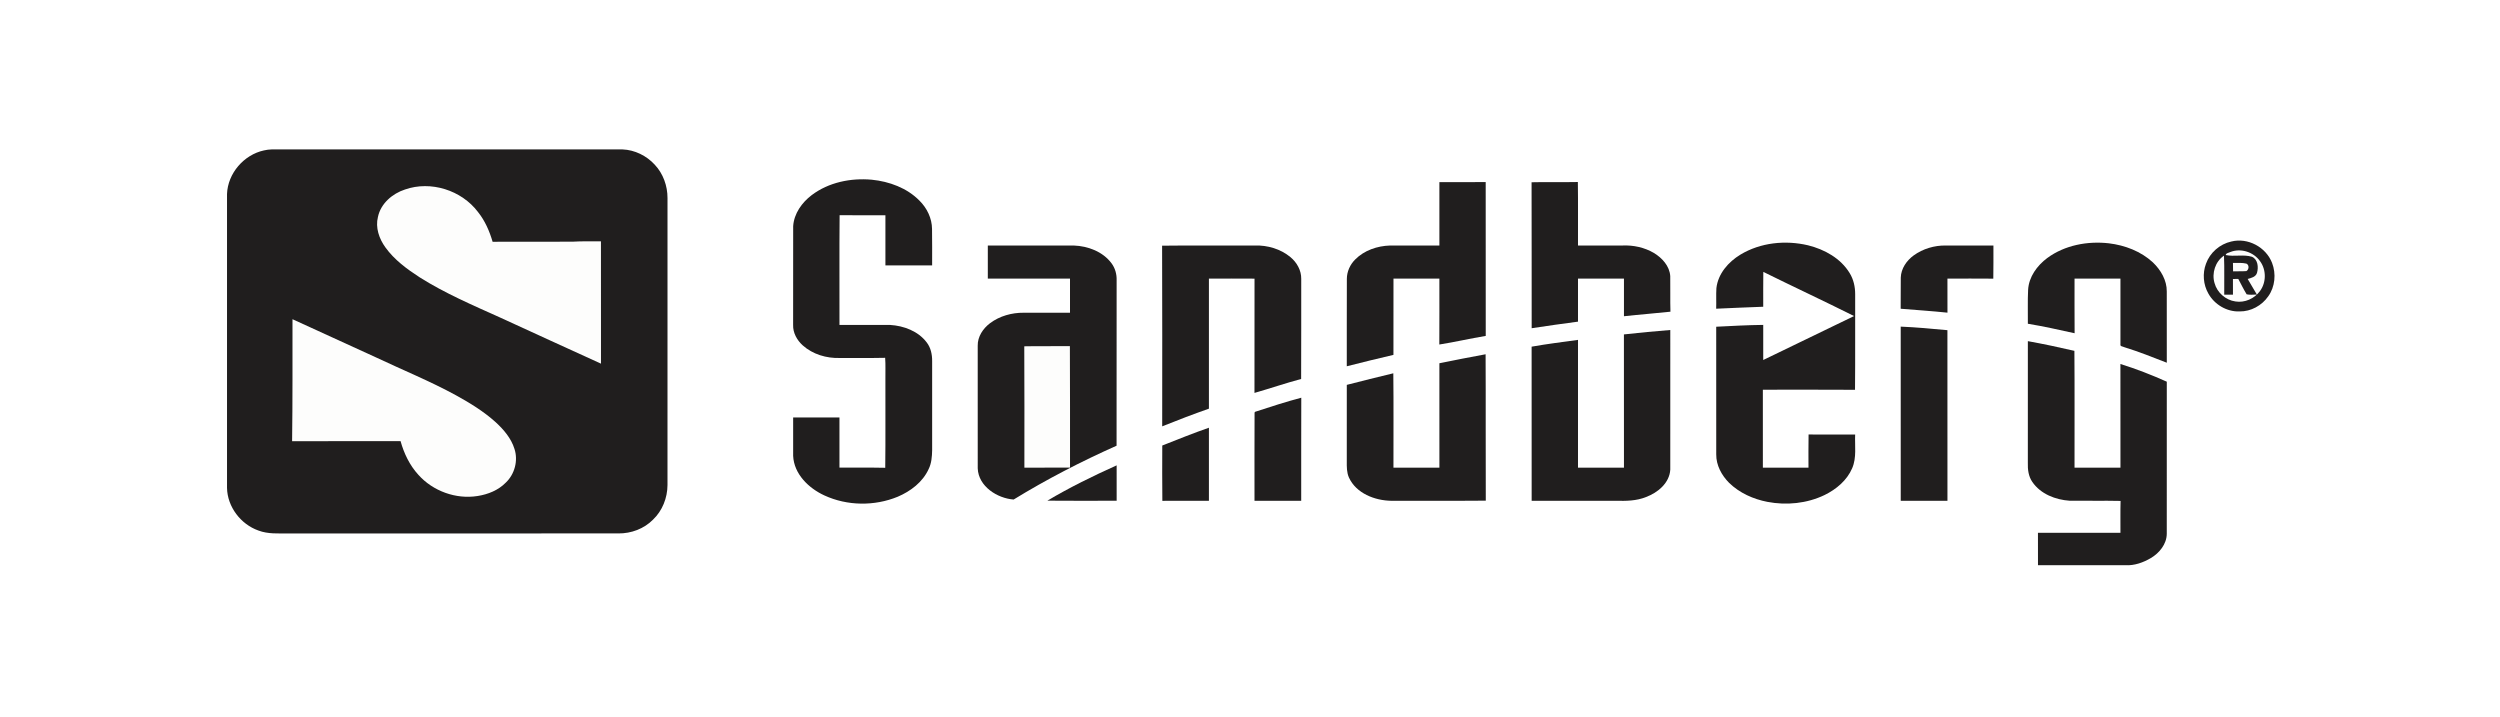
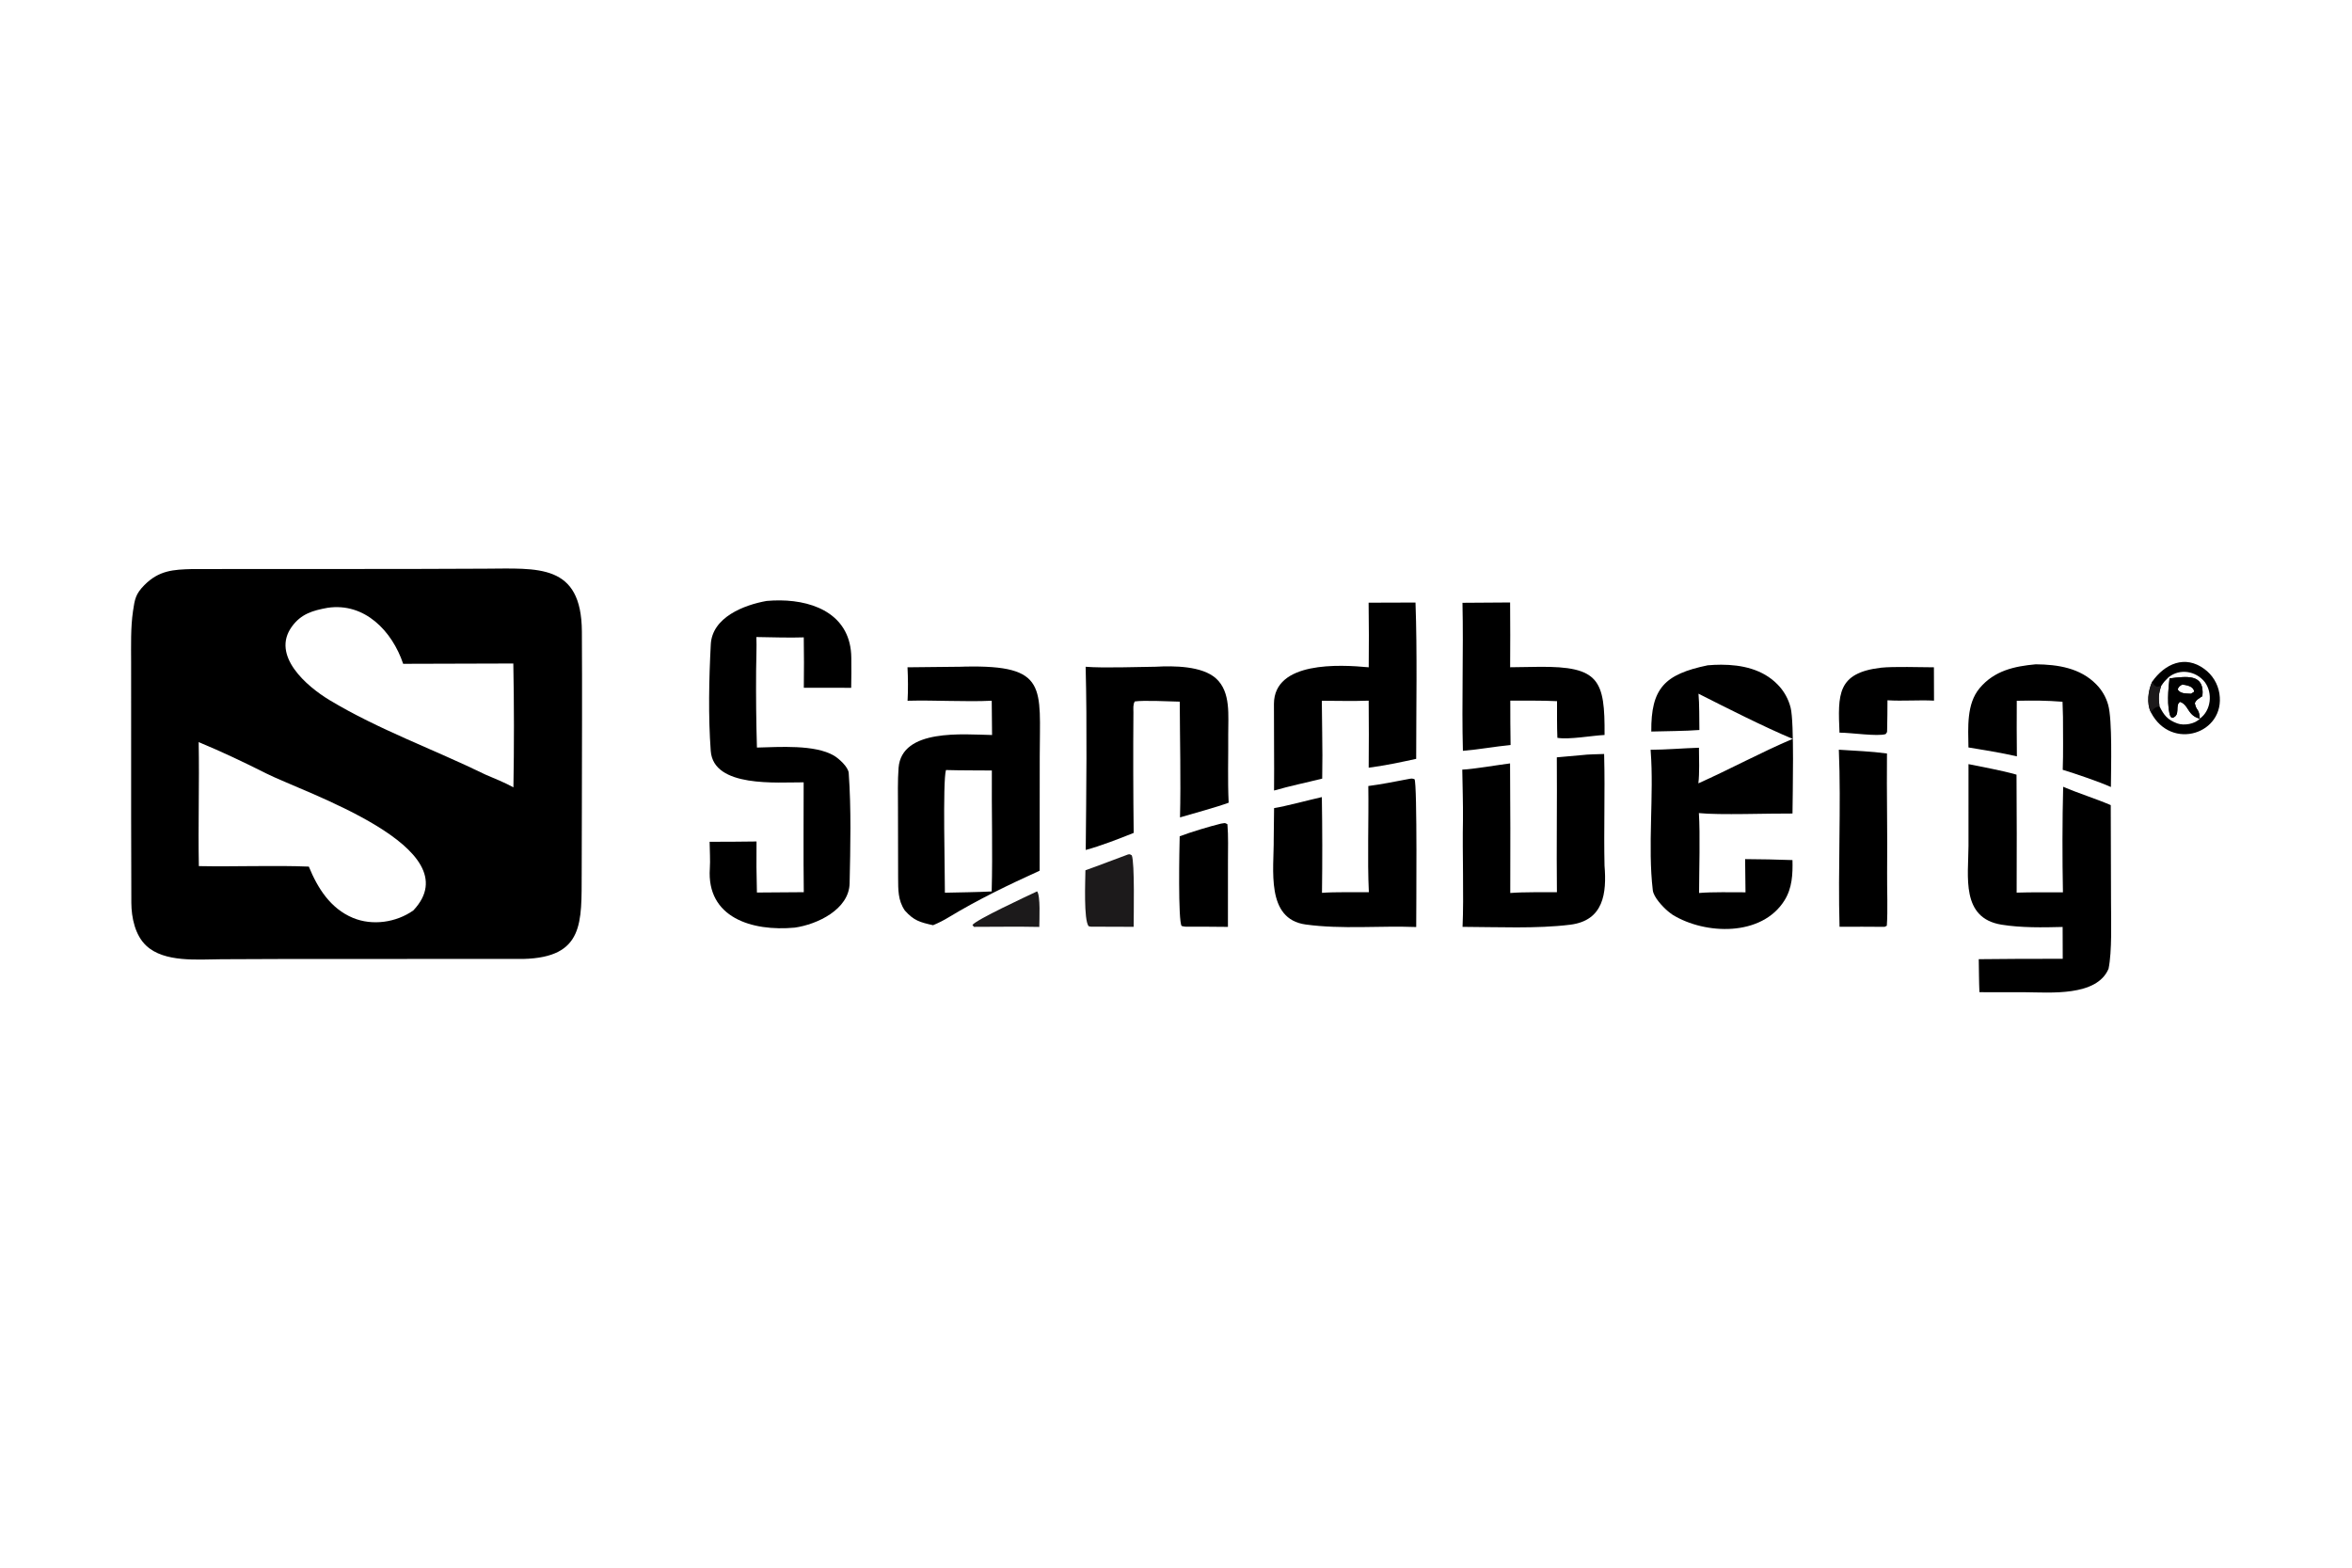
- <svg xmlns="http://www.w3.org/2000/svg" width="300px" height="86px" viewBox="0 0 1795 512" version="1.1">
-   <g id="Page-1" stroke="none" stroke-width="1" fill="none" fill-rule="evenodd">
-     <g id="logo_stort" transform="translate(162, 106)">
-       <path d="M27.52,0.71 C29.32,0.3 31.15,0.04 33,0 L285,0 C293.74,0.34 302.18,4.5 308.08,10.93 C314.15,17.35 317.31,26.2 317.27,34.99 C317.27,103.65 317.29,172.3 317.26,240.96 C317.22,250.19 313.59,259.42 306.87,265.82 C300.41,272.39 291.18,275.8 282.03,275.72 C203.01,275.75 123.99,275.73 44.97,275.73 C37.81,275.69 30.41,276.24 23.58,273.65 C10.86,269.19 1.25,256.61 1,243.03 C1.01,172.68 0.99,102.33 1,31.98 C1.55,17.17 13.11,3.82 27.52,0.71 L27.52,0.71 Z" id="Shape" fill="#201E1E" />
-       <path d="M420.8,32.81 C432.99,23.6 448.92,20.38 463.94,21.75 C476.49,23.01 489.18,27.64 498.16,36.76 C503.57,42.1 507.14,49.42 507.2,57.1 C507.39,65.82 507.22,74.55 507.27,83.27 C496.09,83.28 484.91,83.28 473.73,83.27 C473.72,71.27 473.72,59.27 473.73,47.27 C462.76,47.25 451.8,47.34 440.84,47.22 C440.6,73.48 440.8,99.74 440.74,126 C452.84,126.02 464.95,125.97 477.06,126.02 C486.93,126.61 497.26,130.46 503.37,138.57 C506.33,142.37 507.33,147.25 507.28,151.98 C507.28,173.31 507.27,194.65 507.28,215.99 C507.18,220.59 506.84,225.35 504.75,229.54 C500.49,238.89 491.79,245.46 482.52,249.39 C465.84,256.24 446.25,256 429.86,248.41 C418.62,243.23 408.08,233.07 407.48,220.04 C407.47,210.85 407.49,201.66 407.48,192.48 C418.56,192.47 429.65,192.5 440.73,192.46 C440.74,204.46 440.74,216.47 440.73,228.47 C451.69,228.56 462.65,228.34 473.6,228.59 C473.88,207.39 473.64,186.19 473.72,164.99 C473.64,159.87 473.93,154.74 473.54,149.63 C462.7,149.88 451.85,149.65 441,149.75 C431.43,150.06 421.51,147.13 414.32,140.66 C410.23,136.95 407.27,131.66 407.46,126.03 C407.51,102.39 407.45,78.76 407.5,55.13 C408.07,46.09 413.77,38.15 420.8,32.81 L420.8,32.81 Z" id="Shape" fill="#201E1E" />
-       <path d="M871.48,23.48 C882.56,23.47 893.64,23.51 904.73,23.46 C904.76,60.27 904.7,97.08 904.76,133.9 C893.61,135.74 882.59,138.33 871.43,140.08 C871.53,124.3 871.46,108.51 871.47,92.73 C860.49,92.74 849.5,92.73 838.52,92.73 C838.5,111 838.55,129.26 838.49,147.52 C827.28,150.08 816.14,152.91 804.99,155.7 C805.03,134.77 804.95,113.84 805.04,92.91 C805.06,87.69 807.37,82.64 811.06,78.99 C817.57,72.43 826.92,69.29 836.02,69 L871.48,69 L871.48,23.48 L871.48,23.48 Z" id="Shape" fill="#201E1E" />
-       <path d="M937.67,23.58 C948.74,23.3 959.82,23.64 970.9,23.4 C971.13,38.6 970.93,53.8 971,69 C981.64,69 992.28,69.01 1002.93,68.99 C1010.75,68.64 1018.75,70.36 1025.52,74.36 C1031.43,77.93 1036.76,83.76 1037.24,90.95 C1037.4,99.46 1037.11,107.99 1037.38,116.51 C1026.27,117.73 1015.11,118.53 1004,119.77 L1004,92.74 C993,92.73 982,92.73 971,92.74 L971,123.66 C959.89,125.11 948.81,126.7 937.74,128.38 C937.67,93.45 937.8,58.51 937.67,23.58 L937.67,23.58 Z" id="Shape" fill="#201E1E" />
-       <path d="M128.77,28.78 C147.3,22.27 169.36,29.29 181.15,44.88 C186.19,51.16 189.45,58.63 191.69,66.31 C210.78,66.21 229.87,66.33 248.97,66.25 C255.79,65.83 262.64,66.05 269.48,66 C269.5,95.27 269.44,124.55 269.51,153.82 C245.44,142.81 221.32,131.89 197.28,120.79 C177.57,111.91 157.58,103.38 139.26,91.8 C130.12,85.87 121.1,79.24 114.69,70.3 C110.22,64.12 107.43,56.12 109.36,48.51 C111.35,38.86 119.71,31.73 128.77,28.78 L128.77,28.78 Z" id="Shape" fill="#FDFDFC" />
-       <path d="M1440.07,66.13 C1451.9,63.13 1465.01,70.17 1469.35,81.5 C1472.35,89.26 1471.52,98.61 1466.63,105.43 C1462.05,112.1 1454.13,116.46 1445.99,116.32 C1436.89,116.68 1427.98,111.39 1423.6,103.47 C1419.91,97.06 1419.3,89 1421.9,82.09 C1424.71,74.13 1431.84,67.94 1440.07,66.13 L1440.07,66.13 Z" id="Shape" fill="#201E1E" />
-       <path d="M1087.6,75.55 C1102,66.84 1119.94,65.01 1136.16,68.84 C1147.97,71.76 1159.61,78.17 1166.06,88.81 C1168.87,93.36 1170.05,98.73 1170.01,104.05 C1169.93,126.89 1170.13,149.74 1169.9,172.59 C1147.85,172.43 1125.79,172.55 1103.73,172.53 C1103.74,191.18 1103.73,209.83 1103.74,228.48 C1114.65,228.49 1125.57,228.46 1136.49,228.49 C1136.51,220.56 1136.38,212.62 1136.56,204.68 C1147.7,204.78 1158.85,204.7 1170,204.73 C1169.65,212.78 1171.17,221.26 1167.87,228.89 C1164.14,237.62 1156.43,244.05 1148.05,248.14 C1135.38,254.24 1120.7,255.69 1106.95,253.05 C1096.82,251.08 1086.99,246.67 1079.53,239.44 C1074.16,234.04 1070.18,226.78 1070.26,219.02 C1070.26,188.45 1070.29,157.88 1070.24,127.31 C1081.49,126.74 1092.74,126.12 1104,125.99 L1104,151.2 C1125.75,140.7 1147.5,130.2 1169.22,119.64 C1147.62,108.83 1125.71,98.64 1104.06,87.93 C1103.93,96.27 1104.02,104.62 1104,112.96 C1092.74,113.46 1081.47,113.76 1070.21,114.37 C1070.39,109.43 1070.07,104.49 1070.38,99.56 C1071.56,89.23 1078.98,80.77 1087.6,75.55 L1087.6,75.55 Z" id="Shape" fill="#201E1E" />
-       <path d="M1307.97,77.94 C1320.54,68.72 1336.86,65.68 1352.16,67.41 C1363.72,68.8 1375.22,73.17 1383.83,81.17 C1389.47,86.59 1393.83,93.98 1393.74,102.01 C1393.74,119.06 1393.71,136.1 1393.76,153.15 C1383.66,149.2 1373.57,145.19 1363.2,141.98 C1362.25,141.44 1360.11,141.53 1360.48,139.94 C1360.47,124.21 1360.48,108.47 1360.48,92.74 C1349.49,92.73 1338.51,92.74 1327.52,92.73 C1327.54,105.82 1327.46,118.9 1327.57,131.98 C1316.41,129.54 1305.27,127.01 1294,125.17 C1294.1,117.08 1293.77,108.97 1294.18,100.89 C1294.67,91.52 1300.66,83.39 1307.97,77.94 L1307.97,77.94 Z" id="Shape" fill="#201E1E" />
-       <path d="M547.25,69.02 C567.82,68.98 588.4,69.01 608.98,69 C619.18,69.37 629.87,73.39 636.11,81.8 C638.7,85.29 639.88,89.65 639.74,93.96 C639.7,133.55 639.78,173.14 639.7,212.73 C614.3,224.06 589.51,236.83 565.8,251.38 C554.09,250.52 540.53,241.99 540.01,229.05 C539.99,199.68 540.01,170.32 540,140.95 C539.87,134.44 543.81,128.57 548.86,124.76 C555.75,119.6 564.47,117.19 573.03,117.26 C584.1,117.27 595.18,117.27 606.26,117.26 C606.27,109.09 606.27,100.92 606.26,92.75 C586.59,92.73 566.92,92.72 547.25,92.75 C547.27,84.84 547.28,76.93 547.25,69.02 L547.25,69.02 Z" id="Shape" fill="#201E1E" />
-       <path d="M672.39,69.12 C694.6,68.83 716.82,69.1 739.03,68.99 C748.13,68.72 757.5,71.48 764.55,77.34 C769.16,81.15 772.4,86.9 772.29,92.99 C772.23,116.93 772.36,140.87 772.22,164.81 C760.96,167.84 749.91,171.62 738.71,174.83 C738.76,147.48 738.68,120.13 738.75,92.78 C727.83,92.68 716.91,92.76 706,92.74 L706,186.14 C694.72,190.11 683.55,194.37 672.46,198.83 C672.45,155.59 672.59,112.36 672.39,69.12 L672.39,69.12 Z" id="Shape" fill="#201E1E" />
-       <path d="M1212.05,76.09 C1218.67,71.32 1226.88,68.88 1235.02,68.99 C1246.43,69.02 1257.85,68.99 1269.28,69 C1269.22,76.93 1269.38,84.86 1269.19,92.79 C1258.21,92.69 1247.24,92.73 1236.26,92.76 C1236.29,100.91 1236.26,109.06 1236.28,117.21 C1225.1,116.05 1213.88,115.31 1202.68,114.39 C1202.81,106.94 1202.63,99.49 1202.76,92.05 C1202.95,85.57 1206.93,79.8 1212.05,76.09 L1212.05,76.09 Z" id="Shape" fill="#201E1E" />
-       <path d="M1439.45,73.65 C1446.98,70.67 1456.2,73.72 1460.77,80.32 C1465.27,86.51 1465.25,95.48 1460.7,101.65 C1456.75,107.1 1449.71,110.28 1443.01,109.16 C1436.02,108.19 1429.87,102.79 1428.04,95.97 C1425.89,88.89 1428.6,80.42 1434.82,76.28 C1435.24,85.6 1434.88,94.95 1435,104.28 C1437.08,104.27 1439.16,104.27 1441.27,104.27 C1441.27,100.52 1441.28,96.78 1441.25,93.03 C1442.51,93.01 1443.79,93 1445.09,92.99 C1447.08,96.67 1448.89,100.46 1451.09,104.03 C1453.45,104.61 1455.98,104.18 1458.43,104.21 C1456.24,100.46 1453.99,96.75 1451.83,93 C1454.42,92.32 1457.63,91.56 1458.53,88.63 C1459.67,84.64 1459.22,79.02 1454.93,77.08 C1448.79,75.22 1442.22,77.15 1436.06,75.84 C1436.33,74.29 1438.29,74.27 1439.45,73.65 L1439.45,73.65 Z" id="Shape" fill="#FDFDFC" />
-       <path d="M1441.26,81.49 C1444.47,81.59 1447.75,81.22 1450.92,81.99 C1453.07,83 1452.82,86.25 1450.91,87.36 C1447.72,87.62 1444.52,87.41 1441.35,87.56 C1441.28,85.53 1441.26,83.51 1441.26,81.49 L1441.26,81.49 Z" id="Shape" fill="#FDFDFC" />
-       <path d="M48.01,121.91 C68.15,131.06 88.25,140.33 108.38,149.52 C127.4,158.52 146.95,166.44 165.43,176.56 C175.5,182.1 185.39,188.18 193.95,195.91 C199.71,201.22 205.05,207.45 207.4,215.07 C210.13,223.41 207.56,233.15 201.21,239.18 C195.86,244.69 188.4,247.68 180.92,248.85 C165.38,251.34 148.83,245.34 138.37,233.6 C132.14,226.8 128.06,218.29 125.61,209.46 C99.65,209.51 73.69,209.47 47.73,209.48 C48.14,180.29 47.96,151.1 48.01,121.91 L48.01,121.91 Z" id="Shape" fill="#FDFDFC" />
-       <path d="M1202.71,127.23 C1213.92,127.69 1225.09,128.75 1236.25,129.79 C1236.31,170.62 1236.27,211.45 1236.27,252.27 C1225.09,252.28 1213.91,252.28 1202.73,252.27 C1202.71,210.59 1202.74,168.91 1202.71,127.23 L1202.71,127.23 Z" id="Shape" fill="#201E1E" />
-       <path d="M1003.97,132.83 C1015.05,131.59 1026.15,130.54 1037.27,129.66 C1037.27,163.09 1037.3,196.52 1037.26,229.95 C1036.69,239.47 1028.33,246.44 1019.94,249.54 C1013,252.41 1005.4,252.46 998.03,252.27 C977.92,252.27 957.83,252.28 937.73,252.27 C937.7,215.39 937.76,178.51 937.7,141.63 C948.74,139.66 959.89,138.29 971,136.75 L971,228.48 L1004,228.48 C1003.98,196.6 1004.04,164.71 1003.97,132.83 L1003.97,132.83 Z" id="Shape" fill="#201E1E" />
-       <path d="M1294,137.66 C1305.2,139.68 1316.33,142.06 1327.42,144.62 C1327.64,172.57 1327.47,200.53 1327.51,228.49 C1338.5,228.47 1349.5,228.47 1360.49,228.49 C1360.45,203.68 1360.52,178.87 1360.46,154.06 C1371.81,157.59 1382.9,161.92 1393.76,166.77 C1393.71,203.2 1393.74,239.63 1393.74,276.07 C1393.63,283.42 1388.46,289.74 1382.38,293.36 C1376.87,296.62 1370.5,298.91 1364.02,298.54 C1343.1,298.51 1322.19,298.51 1301.27,298.54 C1301.25,290.78 1301.28,283.02 1301.25,275.26 C1320.99,275.28 1340.73,275.26 1360.48,275.27 C1360.53,267.63 1360.36,260 1360.58,252.38 C1348.42,252.12 1336.25,252.39 1324.09,252.25 C1313.9,251.58 1303.15,247.45 1297.22,238.75 C1294.42,234.75 1293.84,229.77 1293.99,225.03 C1294.02,195.9 1293.99,166.78 1294,137.66 L1294,137.66 Z" id="Shape" fill="#201E1E" />
-       <path d="M573.43,141.37 C584.34,141.13 595.26,141.4 606.18,141.23 C606.38,170.3 606.2,199.38 606.27,228.46 C595.35,228.52 584.43,228.45 573.51,228.49 C573.48,199.45 573.63,170.41 573.43,141.37 L573.43,141.37 Z" id="Shape" fill="#FDFDFC" />
-       <path d="M871.48,153.53 C882.52,151.27 893.58,149.11 904.66,147.08 C904.86,182.12 904.62,217.15 904.79,252.19 C882.18,252.4 859.57,252.2 836.96,252.29 C825.11,252.1 811.76,246.98 806.54,235.6 C804.91,231.96 804.96,227.87 804.99,223.96 C805.01,205.66 805,187.36 805,169.05 C816.1,166.16 827.25,163.45 838.4,160.74 C838.66,183.32 838.46,205.91 838.5,228.49 C849.5,228.47 860.5,228.47 871.49,228.49 C871.46,203.51 871.49,178.52 871.48,153.53 L871.48,153.53 Z" id="Shape" fill="#201E1E" />
-       <path d="M739.18,188.39 C750.15,184.8 761.16,181.23 772.32,178.27 C772.21,202.94 772.31,227.6 772.27,252.27 C761.09,252.28 749.91,252.28 738.73,252.27 C738.76,231.15 738.64,210.02 738.78,188.9 L739.18,188.39 L739.18,188.39 Z" id="Shape" fill="#201E1E" />
-       <path d="M672.51,212.6 C683.62,208.22 694.71,203.74 706,199.82 L706,252.28 C694.86,252.31 683.71,252.21 672.57,252.32 C672.37,239.08 672.51,225.84 672.51,212.6 L672.51,212.6 Z" id="Shape" fill="#201E1E" />
-       <path d="M590,252.2 C606,242.71 622.78,234.48 639.75,226.84 C639.73,235.31 639.71,243.77 639.76,252.24 C623.17,252.28 606.58,252.35 590,252.2 L590,252.2 Z" id="Shape" fill="#201E1E" />
-     </g>
+ <svg xmlns="http://www.w3.org/2000/svg" height="400" viewBox="0 0 600 400" width="600">
+   <g fill="#000000">
+     <path d="m49.066 145.195 55.498-.024 19.191-.07c13.45-.043 24.583-1.419 24.684 16.05.086 14.802.02 29.669-.004 44.475l-.043 17.228c-.066 12.449.698 21.429-14.902 21.823l-59.29.006-17.742.07c-5.955.03-14.51.891-19.155-3.459-2.84-2.66-3.777-7.16-3.798-10.93-.081-14.876-.04-29.759-.05-44.639l-.005-16.663c0-4.351-.145-8.853.48-13.14.447-3.069.67-4.379 2.9-6.632 3.724-3.764 7.387-3.969 12.236-4.095m1.661 75.795c9.035.188 19.382-.237 28.058.127 2.238 5.495 5.519 10.696 11.243 13.081 4.967 2.069 11.046 1.185 15.414-1.899 15.103-16.008-27.8-30.033-37.6-34.986-5.548-2.804-11.431-5.593-17.16-7.959.193 10.585-.159 21.175.045 31.636m73.126-23.345c2.253.952 4.996 2.075 7.122 3.246a858 858 0 0 0 -.026-31.598l-28.1.081c-2.795-8.334-9.809-15.709-19.298-14.288-3.78.69-6.753 1.544-9.117 4.826-5.295 7.352 3.736 15.162 9.607 18.706 12.48 7.531 26.724 12.628 39.812 19.027" />
+     <path d="m245.266 170.117q.4-.02.801-.029c21.393-.471 19.171 5.296 19.171 22.99l-.023 29.081c-8.007 3.653-15.666 7.323-23.203 11.889a28.4 28.4 0 0 1 -3.986 2.021c-3.369-.755-4.916-1.182-7.205-3.756-1.778-2.615-1.688-5.301-1.709-8.409l-.034-17.756c-.005-3.268-.102-7.005.149-10.227.791-10.121 16.597-8.507 23.85-8.383l-.085-8.748c-6.477.334-14.614-.185-21.471.007.157-2.644.12-5.895-.016-8.534zm-4.223 57.662c3.932-.092 8.021-.129 11.938-.322.272-10.22-.036-20.621.042-30.863-3.792-.038-7.94-.003-11.707-.118-.865 2.913-.234 26.532-.273 31.303" />
+     <path d="m195.58 153.331a36 36 0 0 1 3.432-.139c9.308.088 18.052 4.071 18.157 14.618.025 2.573.03 5.1-.029 7.687l-12.083-.008q.085-6.431-.015-12.862c-3.579.132-8.447-.033-12.089-.086.113 2.446-.057 5.97-.066 8.516a527 527 0 0 0 .209 19.685c5.732-.131 14.747-.819 19.657 2.064 1.213.712 3.646 2.881 3.756 4.426.662 9.285.427 18.835.23 28.148-.142 6.689-8.291 10.497-13.998 11.308-10.916 1.017-22.526-2.553-21.659-15.105.141-2.039-.036-4.705-.056-6.799q5.984.005 11.966-.08-.083 6.514.099 13.027l11.956-.087c-.115-9.282-.032-18.737-.032-28.031-6.768-.034-23.004 1.425-23.702-8.002-.651-8.801-.452-18.356.012-27.203.364-6.923 8.488-10.058 14.255-11.077" />
+     <path d="m435.644 169.753a41 41 0 0 1 3.433-.152c5.269.012 10.596 1.146 14.4 5.059a12.85 12.85 0 0 1 3.318 5.916c.953 3.804.511 22.041.474 26.997-5.942-.055-18.68.437-23.878-.113.345 5.513.061 14.612.048 20.389 3.371-.293 8.363-.169 11.844-.174l-.1-8.471q6.043.029 12.081.249c.087 3.609-.069 7.13-2.03 10.275-5.804 9.31-20.238 8.776-28.531 3.691q-.63-.433-1.217-.925c-1.351-1.146-3.643-3.577-3.853-5.341-1.34-11.236.322-24.283-.535-35.449l-.033-.397c3.931-.014 8.33-.398 12.341-.52.025 2.671.168 6.539-.149 9.086 8.03-3.588 16.118-7.975 24.055-11.344-7.084-2.958-17.053-7.995-24.024-11.533.241 2.568.187 6.584.23 9.264-3.47.28-8.719.288-12.271.394-.088-11.064 3.395-14.616 14.397-16.901" />
+     <path d="m502.168 194.967c4.049.851 8.296 1.558 12.251 2.69q.098 15.05.032 30.1c3.796-.128 7.981-.061 11.807-.08-.165-8.518-.164-18.438.061-26.931 3.905 1.679 8.081 2.945 12.138 4.68l.07 24.829c.006 4.803.28 12.549-.636 16.934-2.998 7.131-14.975 6.021-21.207 5.984-3.897-.023-7.828-.012-11.729-.014-.121-2.714-.117-5.684-.17-8.42q10.711-.125 21.423-.095l-.026-8.128c-5.067.136-10.602.222-15.579-.582-10.421-1.684-8.464-12.308-8.437-20.11z" />
+     <path d="m403.691 192.652c1.136-.177 4.235-.218 5.523-.27l.016.609c.23 9.253-.116 18.583.087 27.887.572 6.989-.194 13.993-8.745 15.064-8.527 1.067-18.686.574-27.471.548.355-8.052-.074-18.759.102-27.266.04-4.157-.107-8.67-.173-12.854 2.763-.102 9.068-1.193 12.19-1.586q.115 16.534.05 33.067c3.461-.28 8.338-.171 11.903-.196-.131-11.35.067-22.988-.026-34.419z" />
+     <path d="m294.82 170.119c4.571-.26 11.845-.23 15.403 3.002 3.833 3.482 3.063 9.511 3.1 14.27.045 5.781-.167 11.603.11 17.421-3.129 1.167-9.07 2.755-12.411 3.749.238-9.456-.034-19.976-.063-29.532-2.576-.06-9.248-.39-11.47-.052-.489.765-.352 1.812-.352 2.781a1569 1569 0 0 0 .067 30.757c-3.671 1.482-8.457 3.336-12.231 4.358.142-14.957.36-31.8-.022-46.744 4.446.359 13.204.042 17.869-.01" />
+     <path d="m349.136 153.778 11.961-.038c.461 12.713.171 27.053.175 39.885-3.74.813-8.362 1.798-12.118 2.253q.08-8.551-.001-17.103c-3.795.143-8.12.041-11.953.024l.091 7.941q.108 5.961.005 11.924c-4.155 1.047-8.112 1.838-12.283 3.042.07-7.357-.049-14.758-.027-22.099.032-10.925 16.718-10.049 24.178-9.345q.091-8.241-.028-16.484" />
+     <path d="m359.351 198.763c.73-.121.776-.184 1.496.053.733 1.144.429 34.251.432 37.717-9.361-.366-18.915.628-28.201-.646-10.248-1.407-8.072-14.076-8.15-21.799l.092-7.896c2.833-.441 8.997-2.095 12.188-2.813q.194 12.215.034 24.431c3.278-.255 8.529-.129 11.955-.157-.401-8.403-.009-18.448-.138-27.097 3.433-.446 6.887-1.146 10.292-1.793" />
+     <path d="m373.081 153.805 12.151-.083q.067 8.265.008 16.529l7.385-.108c15.346-.158 16.803 3.383 16.702 17.39-3.171.147-9.058 1.234-12.035.727-.13-3.035-.082-6.301-.089-9.356-3.84-.19-8.055-.12-11.926-.13q-.012 5.66.075 11.319c-4.039.384-8.01 1.144-12.163 1.481-.324-12.456.166-25.252-.108-37.769" />
+     <path d="m519.32 169.499c5.61.046 11.369.929 15.466 5.141a12 12 0 0 1 3.003 5.179c1.11 3.874.728 16.188.706 20.993-2.782-1.276-9.352-3.517-12.288-4.392.162-4.21.058-9.228.063-13.49l-.116-3.876c-4.174-.333-7.489-.335-11.672-.249q-.047 7.09.028 14.181c-4.055-.933-8.247-1.583-12.355-2.273-.069-5.074-.538-11.097 2.866-15.143 3.754-4.463 8.833-5.57 14.299-6.071" />
+     <path d="m469.093 191.293c4.322.302 7.947.377 12.279.965-.1 10.087.144 20.277.035 30.358-.043 3.903.206 9.841-.076 13.592l-.555.278c-3.784-.065-7.708-.013-11.505-.014-.429-14.776.428-30.607-.178-45.179" />
+     <path d="m311.423 210.161c1.116-.144.931-.304 1.695.15.257 2.846.137 6.608.138 9.558l-.007 16.628c-3.511-.072-7.162-.033-10.685-.046-.395.008-.728-.099-1.121-.185-.951-1.164-.587-20.082-.504-22.887 2.936-1.104 7.517-2.481 10.484-3.218" />
+     <path d="m479.862 170.366c3.122-.335 10.15-.117 13.484-.101l.026 8.504c-3.911-.204-7.916.157-11.874-.092.024 2.433-.055 5.03-.086 7.477-.048.842.084.475-.373 1.15-2.08.665-8.757-.363-11.779-.367-.411-9.709-.667-15.251 10.602-16.571" />
+     <path d="m549.027 173.923c3.234-4.571 8.356-6.87 13.288-3.247a9.64 9.64 0 0 1 3.861 6.298c1.567 10.215-12.27 14.756-17.455 4.827-1.174-2.36-.73-5.547.306-7.878m1.856 6.264c1.129 2.31 2.067 3.48 4.54 4.392 1.686.622 4.53.169 5.741-1.207-3.239-.885-2.722-3.502-5.029-4.299-1.422.866.257 3.457-1.99 4.099l-.43-.314c-.979-2.438-.595-7.099-.264-9.763 4.244-.494 9.026-1.316 8.382 4.522-.805.55-1.635.945-1.934 1.809.401 2.109 1.108 1.211 1.265 3.946 2.896-2.067 3.379-6.563 1.262-9.365-2.249-2.813-6.334-3.504-9.217-1.21-.883.88-1.198 1.173-1.896 2.258-.674 2.003-.695 3.019-.43 5.132m5.779-5.528c-.641.43-.864.495-1.132 1.22.562 1.185 2.238 1.071 3.429 1.136l.771-.517c-.078-1.403-1.891-1.699-3.068-1.839" />
+     <path d="m553.451 173.095c4.244-.494 9.026-1.316 8.382 4.522-.805.55-1.635.945-1.934 1.809.401 2.109 1.108 1.211 1.265 3.946-3.239-.885-2.722-3.502-5.029-4.299-1.422.866.257 3.457-1.99 4.099l-.43-.314c-.979-2.438-.595-7.099-.264-9.763m5.508 3.92.771-.517c-.078-1.403-1.891-1.699-3.068-1.839-.641.43-.864.495-1.132 1.22.562 1.185 2.238 1.071 3.429 1.136" />
  </g>
+   <path d="m553.209 172.797c2.883-2.294 6.968-1.603 9.217 1.21-.014 1.281.193 2.774-.593 3.61.644-5.838-4.138-5.016-8.382-4.522z" fill="#fefdfe" fill-opacity=".031" />
+   <path d="m548.721 181.801c-1.174-2.36-.73-5.547.306-7.878.555 1.003.249.756 1.16 1.293.373-.041.771-.062 1.126-.161-.674 2.003-.695 3.019-.43 5.132-1.076.297-1.574.584-2.162 1.614" fill="#1c1a1b" />
+   <path d="m287.775 218.013c.632-.063.316-.101.951.231.761 1.921.478 15.217.47 18.237l-10.929-.038-.563-.12c-1.28-1.672-.836-11.581-.811-14.27 3.624-1.269 7.254-2.721 10.882-4.04" fill="#1c1a1b" />
+   <path d="m264.567 227.434c.891 1.052.572 7.269.557 9.074-5.412-.123-11.22-.018-16.663-.018l-.393-.474c.93-1.356 14.006-7.406 16.499-8.582" fill="#1c1a1b" />
</svg>
